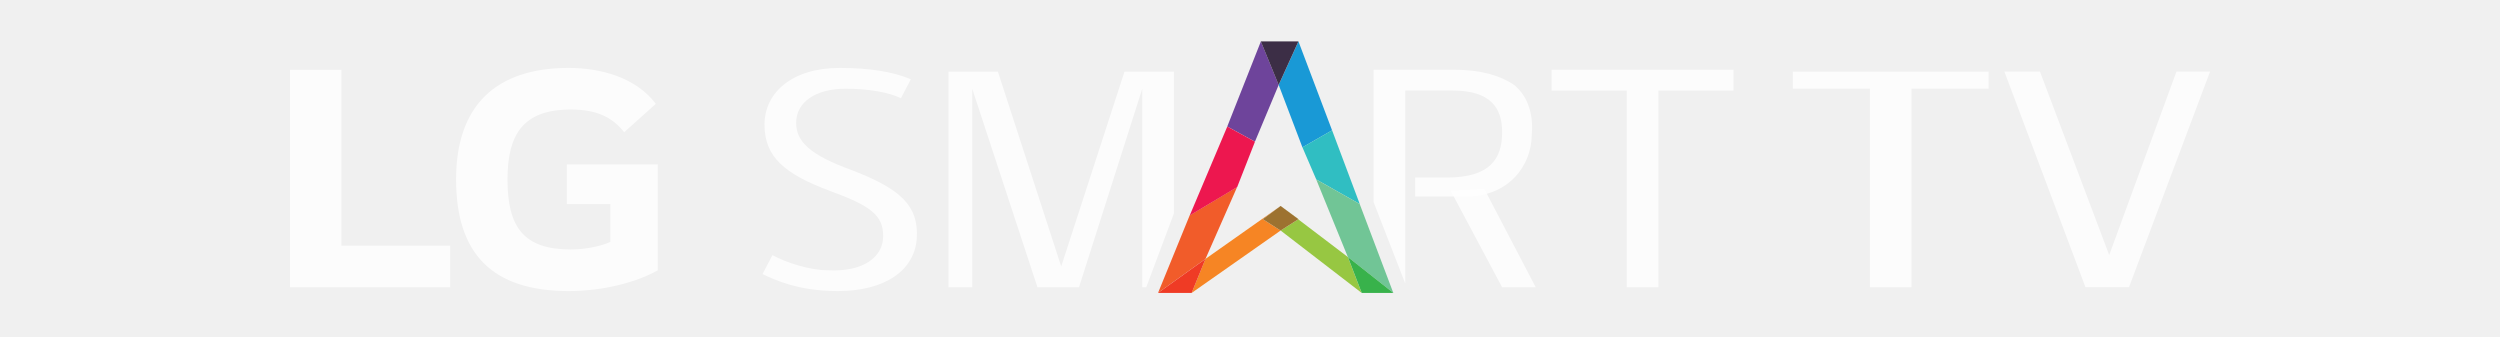
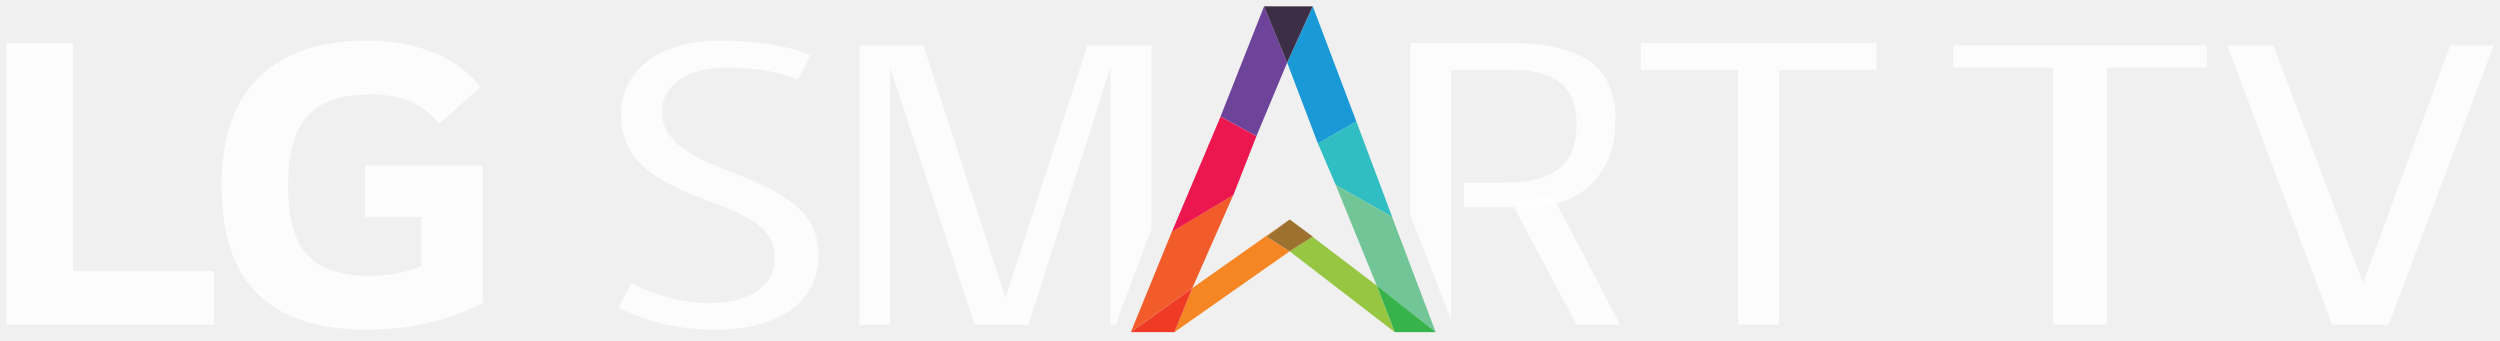
- <svg xmlns="http://www.w3.org/2000/svg" width="342" height="46" viewBox="0 0 342 46" fill="none">
-   <path opacity="0.8" d="M198.456 26.105L205.489 39.299H210.088L203.054 25.846L198.456 26.105Z" fill="white" />
-   <path opacity="0.8" d="M212.26 12.387H222.54V39.293H226.868V12.387H237.147V9.542H212.26V12.387Z" fill="white" />
-   <path opacity="0.8" d="M114.594 39.819C121.087 39.819 125.144 36.973 125.415 32.575C125.685 28.177 123.251 25.849 116.488 23.262C110.807 21.192 108.914 19.381 108.914 16.794C108.914 13.948 111.619 12.137 115.676 12.137C118.922 12.137 121.628 12.655 123.251 13.431L124.603 10.844C122.169 9.809 118.922 9.292 114.865 9.292C108.373 9.292 104.586 12.655 104.586 17.053C104.586 21.451 107.291 23.779 113.512 26.108C119.193 28.177 120.816 29.471 120.816 32.317C120.816 35.162 118.111 37.232 113.242 36.973C110.807 36.973 107.561 35.938 105.668 34.904L104.315 37.491C105.938 38.267 109.184 39.819 114.594 39.819Z" fill="white" />
+ <svg xmlns="http://www.w3.org/2000/svg" width="264" height="36" viewBox="0 0 264 36" fill="none">
+   <path opacity="0.8" d="M159.456 21.105L166.489 34.299H171.088L164.054 20.846L159.456 21.105Z" fill="white" />
+   <path opacity="0.8" d="M173.26 7.387H183.54V34.293H187.868V7.387H198.147V4.542H173.26V7.387Z" fill="white" />
+   <path opacity="0.8" d="M75.594 34.819C82.087 34.819 86.144 31.973 86.415 27.575C86.685 23.177 84.251 20.849 77.488 18.262C71.807 16.192 69.914 14.381 69.914 11.794C69.914 8.948 72.619 7.137 76.676 7.137C79.922 7.137 82.628 7.655 84.251 8.431L85.603 5.844C83.169 4.809 79.922 4.292 75.865 4.292C69.373 4.292 65.586 7.655 65.586 12.053C65.586 16.451 68.291 18.779 74.512 21.108C80.193 23.177 81.816 24.471 81.816 27.317C81.816 30.162 79.111 32.232 74.242 31.973C71.807 31.973 68.561 30.938 66.668 29.904L65.315 32.491C66.938 33.267 70.184 34.819 75.594 34.819Z" fill="white" />
  <g opacity="0.8">
-     <path d="M160.59 9.807H153.828L145.172 36.454L136.515 9.807H129.753V39.3H132.999V12.136L141.925 39.3H147.606L156.262 12.136V39.3H156.803L160.59 29.21V9.807Z" fill="white" />
+     <path d="M121.59 4.807H114.828L106.172 31.454L97.515 4.807H90.753V34.3H93.999V7.136L102.925 34.3H108.606L117.262 7.136V34.3H117.803L121.59 24.21V4.807Z" fill="white" />
  </g>
  <g opacity="0.8">
-     <path d="M207.115 11.611C205.221 10.318 202.516 9.542 199 9.542H187.909V27.651L192.237 38.776V12.387H198.729C203.869 12.387 205.492 14.716 205.492 18.079C205.492 21.701 203.869 24.288 197.918 24.288H193.589V26.875H200.623C206.303 26.875 209.549 22.736 209.549 18.338C209.82 15.233 208.738 12.905 207.115 11.611Z" fill="white" />
+     <path d="M168.115 6.611C166.221 5.318 163.516 4.542 160 4.542H148.909V22.651L153.237 33.776V7.387H159.729C164.869 7.387 166.492 9.716 166.492 13.079C166.492 16.701 164.869 19.288 158.918 19.288H154.589V21.875H161.623C167.303 21.875 170.549 17.736 170.549 13.338C170.82 10.233 169.738 7.905 168.115 6.611Z" fill="white" />
  </g>
-   <path opacity="0.8" d="M302.335 9.799H297.736L288.539 34.894L279.071 9.799H274.202L285.293 39.292H291.244L302.335 9.799Z" fill="white" />
-   <path opacity="0.8" d="M245.26 12.128H255.81V39.292H261.491V12.128H272.041V9.799H245.26V12.128Z" fill="white" />
+   <path opacity="0.8" d="M263.335 4.799H258.736L249.539 29.894L240.071 4.799H235.202L246.293 34.292H252.244L263.335 4.799Z" fill="white" />
+   <path opacity="0.8" d="M206.26 7.128H216.81V34.292H222.491V7.128H233.041V4.799H206.26V7.128Z" fill="white" />
  <g opacity="0.8">
-     <path d="M77.542 27.919H83.493V33.093C82.411 33.61 80.247 34.127 78.083 34.127C71.591 34.127 69.426 31.023 69.426 24.555C69.426 18.346 71.591 14.983 78.083 14.983C81.599 14.983 83.763 16.018 85.386 18.088L89.715 14.207C87.009 10.585 82.14 9.292 77.812 9.292C67.803 9.292 62.393 14.466 62.393 24.555C62.393 34.645 67.262 39.819 77.812 39.819C82.681 39.819 87.28 38.526 89.985 36.973V22.486H77.542V27.919Z" fill="white" />
-     <path d="M46.708 9.549H39.674V39.301H61.586V33.609H46.708V9.549Z" fill="white" />
+     <path d="M38.542 22.919H44.493V28.093C43.411 28.61 41.247 29.128 39.083 29.128C32.59 29.128 30.426 26.023 30.426 19.555C30.426 13.346 32.59 9.983 39.083 9.983C42.599 9.983 44.763 11.018 46.386 13.088L50.715 9.207C48.009 5.585 43.14 4.292 38.812 4.292C28.803 4.292 23.393 9.466 23.393 19.555C23.393 29.645 28.262 34.819 38.812 34.819C43.681 34.819 48.28 33.526 50.985 31.973V17.486H38.542V22.919Z" fill="white" />
+     <path d="M7.708 4.549H0.674V34.301H22.586V28.609H7.708V4.549Z" fill="white" />
  </g>
-   <path d="M178.171 20.154L182.228 17.826L177.63 5.667L174.924 11.617L178.171 20.154Z" fill="#1999D6" />
-   <path d="M182.228 17.823L178.171 20.151L180.064 24.549L186.015 27.913L182.228 17.823Z" fill="#30BEC2" />
-   <path d="M175.19 28.174L177.625 29.985L175.19 31.538L186.281 40.075L184.387 35.16L175.19 28.174Z" fill="#97C742" />
-   <path d="M175.187 28.174L164.908 35.418L163.014 40.075L175.187 31.538L172.753 29.985L175.187 28.174Z" fill="#F68524" />
-   <path d="M175.187 28.174L172.753 29.985L175.187 31.538L177.622 29.985L175.187 28.174Z" fill="#9D7230" />
-   <path d="M186.008 27.913L180.057 24.549L184.385 35.156L190.607 40.072L186.008 27.913Z" fill="#71C596" />
-   <path d="M184.393 35.159L186.287 40.074H190.615L184.393 35.159Z" fill="#38B24B" />
-   <path d="M169.241 25.581L162.749 29.461L158.421 40.068L164.913 35.412L169.241 25.581Z" fill="#F15C2A" />
-   <path d="M158.421 40.073H163.019L164.913 35.417L158.421 40.073Z" fill="#EF3B25" />
-   <path d="M174.922 11.617L172.488 5.667L167.889 17.308L171.676 19.378L174.922 11.617Z" fill="#6E449B" />
-   <path d="M167.892 17.315L162.753 29.474L169.245 25.594L171.679 19.385L167.892 17.315Z" fill="#ED174F" />
-   <path d="M177.623 5.667H172.483L174.918 11.617L177.623 5.667Z" fill="#3C2E46" />
+   <path d="M139.171 15.154L143.228 12.826L138.63 0.667L135.924 6.617L139.171 15.154Z" fill="#1999D6" />
+   <path d="M143.228 12.823L139.171 15.151L141.064 19.549L147.015 22.913L143.228 12.823Z" fill="#30BEC2" />
+   <path d="M136.19 23.174L138.625 24.985L136.19 26.538L147.281 35.075L145.387 30.16L136.19 23.174Z" fill="#97C742" />
+   <path d="M136.187 23.174L125.908 30.418L124.014 35.075L136.187 26.538L133.753 24.985L136.187 23.174Z" fill="#F68524" />
+   <path d="M136.187 23.174L133.753 24.985L136.187 26.538L138.622 24.985L136.187 23.174Z" fill="#9D7230" />
+   <path d="M147.008 22.913L141.057 19.549L145.385 30.156L151.607 35.072L147.008 22.913Z" fill="#71C596" />
+   <path d="M145.393 30.159L147.287 35.074H151.615L145.393 30.159Z" fill="#38B24B" />
+   <path d="M130.241 20.581L123.749 24.461L119.421 35.068L125.913 30.412L130.241 20.581Z" fill="#F15C2A" />
+   <path d="M119.421 35.073H124.019L125.913 30.417L119.421 35.073Z" fill="#EF3B25" />
+   <path d="M135.922 6.617L133.488 0.667L128.889 12.308L132.676 14.378L135.922 6.617Z" fill="#6E449B" />
+   <path d="M128.892 12.315L123.753 24.474L130.245 20.594L132.679 14.385L128.892 12.315Z" fill="#ED174F" />
+   <path d="M138.623 0.667H133.483L135.918 6.617L138.623 0.667Z" fill="#3C2E46" />
</svg>
